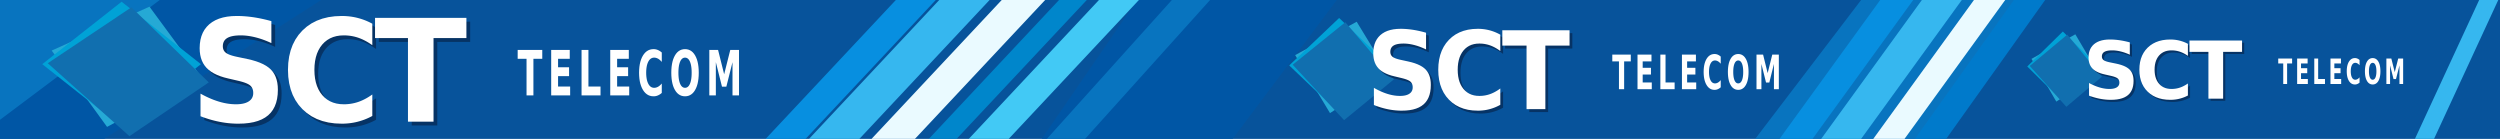
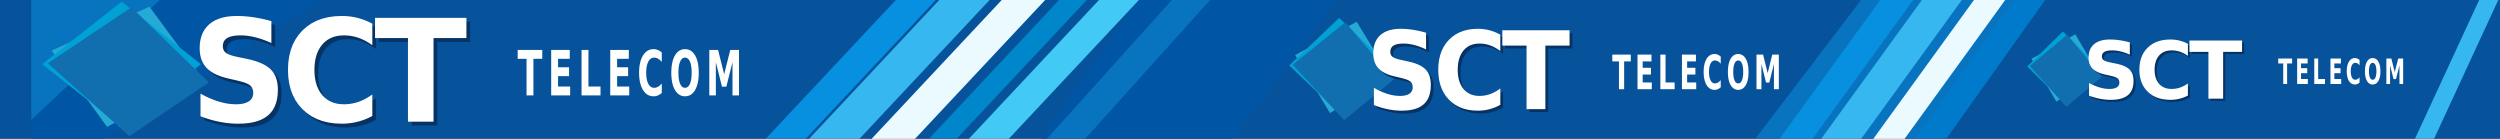
<svg xmlns="http://www.w3.org/2000/svg" viewBox="0 0 1440 80" width="1440" height="80" role="img" aria-label="Valla azul SCT Telecom continua de 24 metros con tres tamaños de marca">
  <path fill="#07539b" d="M0,0L1440,0L1440,80L0,80Z" data-design-part="continuous-background" />
-   <path fill="#0056a5" d="M0,0L185,0L60,80L0,80Z" data-design-part="left-sweep" />
-   <path fill="#0874bf" d="M0,0L92,0L0,69Z" data-design-part="left-edge-blue" />
+   <path fill="#0056a5" d="M18,0L185,0L60,80L18,80Z" data-design-part="left-sweep" />
+   <path fill="#0874bf" d="M18,0L92,0L18,69Z" data-design-part="left-edge-blue" />
  <path fill="#0056a5" d="M655,0L770,0L710,80L600,80Z" data-design-part="central-sweep" />
  <path fill="#0874bf" d="M1072,0L1170,0L1110,80L1011,80Z" data-design-part="second-sweep" />
  <path fill="#078fe0" d="M441,80L516,0L539,0L464,80Z" data-design-part="diagonal-0" />
  <path fill="#36b7ef" d="M466,80L541,0L570,0L495,80Z" data-design-part="diagonal-1" />
  <path fill="#eafaff" d="M502,80L577,0L602,0L527,80Z" data-design-part="diagonal-2" />
  <path fill="#0086cb" d="M535,80L610,0L626,0L551,80Z" data-design-part="diagonal-3" />
  <path fill="#42c9f5" d="M558,80L633,0L656,0L581,80Z" data-design-part="diagonal-4" />
  <path fill="#0874bf" d="M603,80L675,0L697,0L625,80Z" data-design-part="diagonal-5" />
  <path fill="#078fe0" d="M1025,80L1083,0L1102,0L1044,80Z" data-design-part="diagonal-6" />
  <path fill="#36b7ef" d="M1049,80L1107,0L1130,0L1072,80Z" data-design-part="diagonal-7" />
  <path fill="#eafaff" d="M1079,80L1137,0L1155,0L1097,80Z" data-design-part="diagonal-8" />
  <path fill="#007acb" d="M1103,80L1160,0L1178,0L1121,80Z" data-design-part="diagonal-9" />
  <path fill="#36b7ef" d="M1391,80L1428,0L1439,0L1402,80Z" data-design-part="diagonal-10" />
  <path data-design-part="large-icon" fill="#25a9d5" d="M29.773,29.124L86.097,3.848L115.729,44.076L61.668,73.09Z" />
  <path data-design-part="large-icon" fill="#00a2d6" d="M24.345,36.956L70.037,1L115.729,36.956L70.037,73.09Z" />
  <path data-design-part="large-icon" fill="#116faf" d="M27.511,36.422L75.692,4.204L120.253,47.458L74.561,78.43Z" />
  <path data-design-part="large-sct" fill="#063365" fill-rule="evenodd" d="M158.477,14.366L158.477,27.02L157.135,26.413L155.804,25.85L154.484,25.33L153.175,24.855L151.871,24.424L150.578,24.037L149.296,23.698L148.024,23.399L146.78,23.148L145.552,22.941L144.34,22.778L143.155,22.664L141.986,22.598L140.839,22.576L139.389,22.607L138.048,22.699L136.825,22.853L135.705,23.073L134.704,23.35L133.817,23.694L133.038,24.098L132.367,24.565L131.799,25.102L131.339,25.709L130.976,26.386L130.722,27.13L130.565,27.94L130.511,28.824L130.549,29.488L130.652,30.109L130.825,30.685L131.068,31.222L131.382,31.715L131.766,32.164L132.215,32.568L132.756,32.942L133.416,33.303L134.185,33.646L135.066,33.976L136.062,34.289L137.171,34.588L138.394,34.87L144.664,36.194L147.272,36.806L149.658,37.505L151.817,38.293L153.754,39.16L155.463,40.114L156.946,41.157L158.206,42.279L159.272,43.516L160.175,44.897L160.911,46.415L161.485,48.074L161.896,49.874L162.139,51.814L162.221,53.895L162.107,56.619L161.766,59.136L161.193,61.446L160.392,63.544L159.364,65.441L158.103,67.13L156.621,68.613L154.895,69.894L152.937,70.976L150.729,71.865L148.284,72.556L145.6,73.044L142.673,73.343L139.503,73.44L137.95,73.418L136.398,73.352L134.839,73.242L133.281,73.088L131.723,72.89L130.165,72.644L128.601,72.358L127.038,72.028L125.474,71.654L123.911,71.24L122.347,70.782L120.789,70.281L119.225,69.74L117.662,69.154L117.662,56.139L119.215,56.975L120.757,57.754L122.282,58.471L123.792,59.127L125.29,59.721L126.773,60.253L128.239,60.724L129.689,61.133L131.128,61.481L132.545,61.762L133.952,61.982L135.348,62.141L136.722,62.233L138.085,62.264L139.417,62.233L140.655,62.128L141.802,61.956L142.857,61.718L143.82,61.406L144.691,61.028L145.47,60.583L146.147,60.073L146.726,59.505L147.196,58.876L147.559,58.19L147.824,57.446L147.981,56.641L148.03,55.778L147.997,55.004L147.889,54.278L147.71,53.609L147.461,52.993L147.142,52.426L146.753,51.911L146.293,51.453L145.725,51.022L145.016,50.608L144.167,50.208L143.171,49.816L142.04,49.442L140.763,49.077L139.351,48.73L133.649,47.405L131.296,46.811L129.131,46.12L127.151,45.337L125.361,44.466L123.759,43.494L122.347,42.433L121.124,41.28L120.075,40.018L119.182,38.636L118.457,37.136L117.889,35.516L117.489,33.778L117.245,31.922L117.164,29.946L117.278,27.478L117.613,25.176L118.176,23.047L118.96,21.084L119.972,19.289L121.211,17.666L122.672,16.205L124.344,14.933L126.215,13.851L128.277,12.971L130.538,12.284L133,11.792L135.656,11.497L138.507,11.4L139.86,11.413L141.218,11.462L142.587,11.536L143.972,11.642L145.368,11.778L146.769,11.946L148.186,12.139L149.615,12.368L151.054,12.623L152.509,12.914L153.981,13.23L155.463,13.578L156.962,13.956L158.477,14.366ZM216.615,68.996L215.447,69.603L214.267,70.166L213.077,70.686L211.87,71.161L210.648,71.588L209.409,71.975L208.159,72.318L206.898,72.617L205.616,72.868L204.323,73.075L203.008,73.233L201.683,73.348L200.341,73.418L198.983,73.44L195.028,73.268L191.311,72.758L187.844,71.904L184.614,70.712L181.622,69.181L178.879,67.306L176.374,65.089L174.161,62.581L172.289,59.831L170.758,56.839L169.568,53.605L168.718,50.124L168.204,46.402L168.037,42.442L168.204,38.464L168.718,34.733L169.568,31.248L170.758,28.01L172.289,25.014L174.161,22.259L176.374,19.751L178.879,17.534L181.622,15.659L184.614,14.128L187.844,12.936L191.311,12.082L195.028,11.572L198.983,11.4L200.341,11.422L201.683,11.492L203.008,11.607L204.323,11.765L205.616,11.972L206.898,12.223L208.159,12.522L209.409,12.865L210.648,13.252L211.87,13.679L213.077,14.154L214.267,14.674L215.447,15.237L216.615,15.844L216.615,28.221L215.447,27.42L214.283,26.677L213.125,26.004L211.973,25.392L210.826,24.842L209.685,24.358L208.543,23.936L207.396,23.575L206.238,23.271L205.059,23.02L203.858,22.822L202.646,22.686L201.418,22.602L200.168,22.576L197.982,22.682L195.937,23.007L194.033,23.544L192.258,24.301L190.63,25.273L189.131,26.457L187.773,27.86L186.577,29.453L185.566,31.209L184.733,33.127L184.089,35.213L183.629,37.457L183.353,39.868L183.261,42.442L183.353,45.003L183.629,47.405L184.089,49.64L184.733,51.717L185.566,53.636L186.577,55.387L187.773,56.98L189.131,58.383L190.63,59.567L192.258,60.539L194.033,61.296L195.937,61.833L197.982,62.158L200.168,62.264L201.418,62.238L202.646,62.154L203.858,62.018L205.059,61.82L206.238,61.569L207.396,61.265L208.543,60.904L209.685,60.482L210.826,59.998L211.973,59.448L213.125,58.836L214.283,58.163L215.447,57.42L216.615,56.619ZM218.184,12.482L270.815,12.482L270.815,24.138L251.879,24.138L251.879,72.278L237.152,72.278L237.152,24.138L218.184,24.138Z" />
  <path data-design-part="large-sct" fill="#ffffff" fill-rule="evenodd" d="M156.312,12.166L156.312,24.82L154.971,24.213L153.64,23.65L152.32,23.13L151.011,22.655L149.707,22.224L148.414,21.837L147.131,21.498L145.86,21.199L144.616,20.948L143.387,20.741L142.176,20.578L140.991,20.464L139.822,20.398L138.675,20.376L137.225,20.407L135.883,20.499L134.661,20.653L133.541,20.873L132.54,21.15L131.653,21.494L130.874,21.898L130.203,22.365L129.635,22.902L129.175,23.509L128.812,24.186L128.558,24.93L128.401,25.74L128.347,26.624L128.385,27.288L128.488,27.909L128.661,28.485L128.904,29.022L129.218,29.515L129.602,29.964L130.051,30.368L130.592,30.742L131.252,31.103L132.021,31.446L132.902,31.776L133.898,32.089L135.007,32.388L136.23,32.67L142.5,33.994L145.108,34.606L147.494,35.305L149.653,36.093L151.589,36.96L153.299,37.914L154.781,38.957L156.042,40.079L157.108,41.316L158.011,42.697L158.747,44.215L159.321,45.874L159.732,47.674L159.975,49.614L160.056,51.695L159.943,54.419L159.602,56.936L159.029,59.246L158.228,61.344L157.2,63.241L155.939,64.93L154.457,66.413L152.731,67.694L150.773,68.776L148.565,69.665L146.12,70.356L143.436,70.844L140.509,71.143L137.339,71.24L135.786,71.218L134.233,71.152L132.675,71.042L131.117,70.888L129.559,70.69L128.001,70.444L126.437,70.158L124.874,69.828L123.31,69.454L121.747,69.04L120.183,68.582L118.625,68.081L117.061,67.54L115.498,66.954L115.498,53.939L117.05,54.775L118.592,55.554L120.118,56.271L121.627,56.927L123.126,57.521L124.609,58.053L126.075,58.524L127.525,58.933L128.964,59.281L130.381,59.562L131.788,59.782L133.184,59.941L134.558,60.033L135.921,60.064L137.252,60.033L138.491,59.928L139.638,59.756L140.693,59.518L141.656,59.206L142.527,58.828L143.306,58.383L143.983,57.873L144.562,57.305L145.032,56.676L145.395,55.99L145.66,55.246L145.817,54.441L145.865,53.578L145.833,52.804L145.725,52.078L145.546,51.409L145.297,50.793L144.978,50.226L144.589,49.711L144.129,49.253L143.561,48.822L142.852,48.408L142.002,48.008L141.007,47.616L139.876,47.242L138.599,46.877L137.187,46.53L131.485,45.205L129.131,44.611L126.967,43.92L124.987,43.137L123.197,42.266L121.595,41.294L120.183,40.233L118.96,39.08L117.911,37.818L117.018,36.436L116.293,34.936L115.725,33.316L115.325,31.578L115.081,29.722L115,27.746L115.114,25.278L115.449,22.976L116.012,20.847L116.796,18.884L117.808,17.089L119.047,15.466L120.508,14.005L122.179,12.733L124.051,11.651L126.113,10.771L128.374,10.084L130.836,9.592L133.492,9.297L136.343,9.2L137.696,9.213L139.054,9.262L140.423,9.336L141.808,9.442L143.204,9.578L144.605,9.746L146.022,9.939L147.451,10.168L148.89,10.423L150.345,10.714L151.817,11.03L153.299,11.378L154.798,11.756L156.312,12.166ZM214.451,66.796L213.282,67.403L212.103,67.966L210.913,68.486L209.706,68.961L208.483,69.388L207.245,69.775L205.995,70.118L204.734,70.417L203.452,70.668L202.159,70.875L200.844,71.033L199.519,71.148L198.177,71.218L196.819,71.24L192.864,71.068L189.147,70.558L185.679,69.704L182.45,68.512L179.458,66.981L176.715,65.106L174.21,62.889L171.997,60.381L170.125,57.631L168.594,54.639L167.404,51.405L166.554,47.924L166.04,44.202L165.873,40.242L166.04,36.264L166.554,32.533L167.404,29.048L168.594,25.81L170.125,22.814L171.997,20.059L174.21,17.551L176.715,15.334L179.458,13.459L182.45,11.928L185.679,10.736L189.147,9.882L192.864,9.372L196.819,9.2L198.177,9.222L199.519,9.292L200.844,9.407L202.159,9.565L203.452,9.772L204.734,10.023L205.995,10.322L207.245,10.665L208.483,11.052L209.706,11.479L210.913,11.954L212.103,12.474L213.282,13.037L214.451,13.644L214.451,26.021L213.282,25.22L212.119,24.477L210.961,23.804L209.809,23.192L208.662,22.642L207.52,22.158L206.379,21.736L205.232,21.375L204.074,21.071L202.895,20.82L201.694,20.622L200.482,20.486L199.254,20.402L198.004,20.376L195.818,20.482L193.773,20.807L191.869,21.344L190.094,22.101L188.466,23.073L186.967,24.257L185.609,25.66L184.413,27.253L183.402,29.009L182.569,30.927L181.925,33.013L181.465,35.257L181.189,37.668L181.097,40.242L181.189,42.803L181.465,45.205L181.925,47.44L182.569,49.517L183.402,51.436L184.413,53.187L185.609,54.78L186.967,56.183L188.466,57.367L190.094,58.339L191.869,59.096L193.773,59.633L195.818,59.958L198.004,60.064L199.254,60.038L200.482,59.954L201.694,59.818L202.895,59.62L204.074,59.369L205.232,59.065L206.379,58.704L207.52,58.282L208.662,57.798L209.809,57.248L210.961,56.636L212.119,55.963L213.282,55.22L214.451,54.419ZM216.02,10.282L268.651,10.282L268.651,21.938L249.715,21.938L249.715,70.078L234.988,70.078L234.988,21.938L216.02,21.938Z" />
  <path data-design-part="large-telecom" fill="#ffffff" d="M298.18,28.769L312.347,28.769L312.347,33.882L307.247,33.882L307.247,54.964L303.286,54.964L303.286,33.882L298.18,33.882ZM317.485,28.769L328.178,28.769L328.178,33.882L321.446,33.882L321.446,38.748L327.781,38.748L327.781,43.861L321.446,43.861L321.446,49.863L328.406,49.863L328.406,54.964L317.485,54.964ZM334.975,28.769L338.937,28.769L338.937,49.863L345.896,49.863L345.896,54.964L334.975,54.964ZM351.497,28.769L362.196,28.769L362.196,33.882L355.464,33.882L355.464,38.748L361.793,38.748L361.793,43.861L355.464,43.861L355.464,49.863L362.424,49.863L362.424,54.964L351.497,54.964ZM381.183,53.519L380.864,53.79L380.552,54.037L380.226,54.26L379.901,54.47L379.576,54.655L379.244,54.828L378.906,54.976L378.568,55.112L378.223,55.223L377.872,55.309L377.521,55.383L377.163,55.433L376.799,55.458L376.434,55.47L375.368,55.396L374.373,55.174L373.436,54.803L372.564,54.272L371.764,53.605L371.023,52.778L370.353,51.814L369.755,50.715L369.254,49.505L368.837,48.196L368.519,46.788L368.291,45.257L368.154,43.626L368.102,41.897L368.154,40.156L368.291,38.513L368.519,36.994L368.837,35.574L369.254,34.265L369.755,33.055L370.353,31.956L371.023,30.992L371.764,30.165L372.564,29.498L373.436,28.967L374.373,28.596L375.368,28.374L376.434,28.3L376.799,28.312L377.163,28.337L377.521,28.387L377.872,28.46L378.223,28.547L378.568,28.658L378.906,28.794L379.244,28.942L379.576,29.115L379.901,29.3L380.226,29.51L380.552,29.733L380.864,29.98L381.183,30.251L381.183,35.673L380.864,35.315L380.552,34.994L380.24,34.697L379.934,34.426L379.622,34.191L379.316,33.969L379.01,33.796L378.698,33.635L378.386,33.499L378.067,33.388L377.748,33.302L377.423,33.24L377.091,33.203L376.753,33.191L376.168,33.24L375.615,33.388L375.101,33.623L374.626,33.944L374.184,34.376L373.781,34.895L373.416,35.512L373.098,36.204L372.825,36.97L372.597,37.822L372.428,38.723L372.304,39.711L372.226,40.761L372.2,41.897L372.226,43.021L372.304,44.071L372.428,45.047L372.597,45.961L372.825,46.8L373.098,47.566L373.416,48.258L373.781,48.875L374.184,49.394L374.626,49.826L375.101,50.147L375.615,50.382L376.168,50.53L376.753,50.579L377.091,50.567L377.423,50.53L377.748,50.468L378.067,50.382L378.386,50.271L378.698,50.135L379.01,49.974L379.316,49.801L379.622,49.579L379.934,49.344L380.24,49.073L380.552,48.776L380.864,48.455L381.183,48.097ZM394.575,33.191L394.074,33.24L393.606,33.376L393.17,33.611L392.767,33.944L392.403,34.352L392.065,34.87L391.765,35.475L391.499,36.167L391.277,36.933L391.089,37.772L390.946,38.686L390.848,39.674L390.783,40.749L390.764,41.897L390.783,43.033L390.848,44.096L390.946,45.084L391.089,45.998L391.277,46.837L391.499,47.603L391.765,48.295L392.065,48.9L392.403,49.419L392.767,49.826L393.17,50.16L393.606,50.394L394.074,50.53L394.575,50.579L395.076,50.53L395.551,50.394L395.987,50.16L396.39,49.826L396.761,49.419L397.092,48.9L397.398,48.295L397.658,47.603L397.886,46.837L398.068,45.998L398.211,45.084L398.315,44.096L398.374,43.033L398.393,41.897L398.374,40.749L398.315,39.674L398.211,38.686L398.068,37.772L397.886,36.933L397.658,36.167L397.398,35.475L397.092,34.87L396.761,34.352L396.39,33.944L395.987,33.611L395.551,33.376L395.076,33.24L394.575,33.191ZM394.575,28.3L395.603,28.374L396.559,28.596L397.457,28.967L398.283,29.486L399.05,30.14L399.746,30.955L400.384,31.919L400.937,33.005L401.411,34.203L401.795,35.512L402.094,36.945L402.309,38.476L402.439,40.131L402.485,41.897L402.439,43.651L402.309,45.294L402.094,46.837L401.795,48.258L401.411,49.567L400.937,50.765L400.384,51.851L399.746,52.815L399.05,53.63L398.283,54.284L397.457,54.803L396.559,55.174L395.603,55.396L394.575,55.47L393.554,55.396L392.591,55.174L391.7,54.803L390.868,54.284L390.107,53.63L389.404,52.815L388.773,51.851L388.214,50.765L387.739,49.567L387.355,48.258L387.056,46.837L386.841,45.294L386.711,43.651L386.666,41.897L386.711,40.131L386.841,38.476L387.056,36.945L387.355,35.512L387.739,34.203L388.214,33.005L388.773,31.919L389.404,30.955L390.107,30.14L390.868,29.486L391.7,28.967L392.591,28.596L393.554,28.374L394.575,28.3ZM408.566,28.769L413.614,28.769L417.113,42.787L420.632,28.769L425.666,28.769L425.666,54.964L421.92,54.964L421.92,35.809L418.375,49.925L415.864,49.925L412.326,35.809L412.326,54.964L408.566,54.964Z" />
  <path data-design-part="medium-icon" fill="#25a9d5" d="M746.004,31.734L781.449,12.524L800.097,43.098L766.075,65.148Z" />
  <path data-design-part="medium-icon" fill="#00a2d6" d="M742.587,37.687L771.342,10.36L800.097,37.687L771.342,65.148Z" />
  <path data-design-part="medium-icon" fill="#116faf" d="M744.581,37.281L774.901,12.795L802.944,45.668L774.189,69.207Z" />
  <path data-design-part="medium-sct" fill="#063365" fill-rule="evenodd" d="M822.992,20.518L822.992,30.135L822.005,29.674L821.026,29.246L820.054,28.851L819.091,28.49L818.131,28.162L817.18,27.868L816.236,27.61L815.301,27.383L814.385,27.192L813.481,27.035L812.59,26.912L811.718,26.825L810.858,26.774L810.014,26.758L808.947,26.781L807.96,26.851L807.06,26.968L806.236,27.136L805.499,27.346L804.846,27.607L804.273,27.915L803.779,28.269L803.361,28.677L803.023,29.139L802.756,29.654L802.569,30.219L802.454,30.834L802.414,31.506L802.442,32.011L802.517,32.483L802.645,32.921L802.824,33.329L803.055,33.703L803.337,34.044L803.668,34.352L804.066,34.636L804.552,34.91L805.117,35.171L805.766,35.422L806.499,35.66L807.315,35.887L808.214,36.101L812.828,37.107L814.747,37.572L816.503,38.104L818.091,38.703L819.517,39.361L820.775,40.087L821.866,40.88L822.793,41.732L823.577,42.672L824.242,43.722L824.784,44.876L825.206,46.136L825.508,47.504L825.688,48.979L825.747,50.56L825.664,52.63L825.413,54.543L824.991,56.299L824.402,57.894L823.645,59.335L822.718,60.619L821.627,61.746L820.357,62.719L818.916,63.542L817.291,64.217L815.492,64.742L813.517,65.113L811.364,65.341L809.03,65.414L807.888,65.398L806.745,65.347L805.599,65.264L804.452,65.147L803.306,64.996L802.159,64.809L801.009,64.592L799.858,64.341L798.707,64.057L797.557,63.742L796.406,63.395L795.26,63.013L794.109,62.602L792.959,62.157L792.959,52.266L794.101,52.901L795.236,53.493L796.359,54.038L797.469,54.536L798.572,54.988L799.663,55.392L800.742,55.75L801.809,56.061L802.868,56.325L803.911,56.539L804.946,56.707L805.973,56.827L806.984,56.897L807.987,56.921L808.967,56.897L809.879,56.817L810.722,56.687L811.499,56.506L812.207,56.269L812.848,55.981L813.422,55.643L813.919,55.255L814.345,54.824L814.692,54.346L814.958,53.824L815.154,53.259L815.269,52.647L815.305,51.992L815.281,51.403L815.201,50.851L815.07,50.343L814.887,49.875L814.652,49.444L814.365,49.052L814.027,48.704L813.609,48.377L813.087,48.062L812.462,47.758L811.73,47.461L810.898,47.176L809.958,46.899L808.919,46.635L804.723,45.628L802.991,45.176L801.399,44.651L799.942,44.056L798.624,43.394L797.446,42.655L796.406,41.849L795.507,40.973L794.734,40.013L794.077,38.963L793.544,37.823L793.126,36.593L792.831,35.272L792.652,33.86L792.592,32.359L792.676,30.483L792.923,28.734L793.337,27.116L793.914,25.624L794.659,24.26L795.57,23.026L796.645,21.916L797.875,20.949L799.253,20.127L800.77,19.458L802.434,18.936L804.245,18.562L806.2,18.338L808.298,18.264L809.293,18.274L810.293,18.311L811.3,18.368L812.319,18.448L813.346,18.552L814.377,18.679L815.42,18.826L816.471,19L817.53,19.194L818.601,19.414L819.684,19.655L820.775,19.919L821.878,20.207L822.992,20.518ZM865.773,62.037L864.913,62.498L864.046,62.926L863.17,63.321L862.282,63.682L861.382,64.007L860.471,64.301L859.551,64.562L858.623,64.789L857.68,64.98L856.728,65.137L855.761,65.257L854.785,65.344L853.798,65.398L852.799,65.414L849.889,65.284L847.154,64.896L844.602,64.247L842.225,63.341L840.024,62.177L838.005,60.753L836.162,59.068L834.534,57.161L833.156,55.071L832.029,52.797L831.154,50.34L830.529,47.694L830.15,44.865L830.027,41.856L830.15,38.833L830.529,35.997L831.154,33.349L832.029,30.888L833.156,28.61L834.534,26.517L836.162,24.611L838.005,22.925L840.024,21.501L842.225,20.337L844.602,19.431L847.154,18.782L849.889,18.394L852.799,18.264L853.798,18.281L854.785,18.334L855.761,18.421L856.728,18.542L857.68,18.699L858.623,18.889L859.551,19.117L860.471,19.378L861.382,19.672L862.282,19.996L863.17,20.357L864.046,20.752L864.913,21.18L865.773,21.641L865.773,31.048L864.913,30.439L864.058,29.874L863.206,29.363L862.358,28.898L861.514,28.48L860.674,28.112L859.834,27.791L858.99,27.517L858.138,27.286L857.27,27.096L856.386,26.945L855.494,26.841L854.59,26.778L853.671,26.758L852.062,26.838L850.558,27.085L849.156,27.493L847.85,28.069L846.652,28.808L845.549,29.707L844.55,30.774L843.67,31.984L842.926,33.319L842.313,34.777L841.839,36.362L841.5,38.067L841.297,39.9L841.23,41.856L841.297,43.802L841.5,45.628L841.839,47.327L842.313,48.905L842.926,50.363L843.67,51.694L844.55,52.904L845.549,53.971L846.652,54.871L847.85,55.61L849.156,56.185L850.558,56.593L852.062,56.84L853.671,56.921L854.59,56.901L855.494,56.837L856.386,56.733L857.27,56.583L858.138,56.392L858.99,56.162L859.834,55.887L860.674,55.566L861.514,55.199L862.358,54.781L863.206,54.316L864.058,53.804L864.913,53.239L865.773,52.63ZM866.928,19.087L905.656,19.087L905.656,27.945L891.722,27.945L891.722,64.532L880.886,64.532L880.886,27.945L866.928,27.945Z" />
  <path data-design-part="medium-sct" fill="#ffffff" fill-rule="evenodd" d="M821.4,18.846L821.4,28.463L820.413,28.002L819.433,27.574L818.462,27.179L817.498,26.818L816.539,26.49L815.587,26.196L814.644,25.939L813.708,25.711L812.793,25.52L811.889,25.363L810.997,25.24L810.125,25.153L809.265,25.102L808.421,25.086L807.354,25.109L806.367,25.179L805.467,25.296L804.643,25.464L803.907,25.674L803.254,25.935L802.681,26.243L802.187,26.597L801.769,27.005L801.431,27.467L801.164,27.982L800.977,28.547L800.861,29.162L800.821,29.834L800.849,30.339L800.925,30.811L801.052,31.249L801.231,31.657L801.462,32.031L801.745,32.372L802.076,32.68L802.474,32.964L802.959,33.238L803.525,33.499L804.173,33.75L804.906,33.987L805.722,34.215L806.622,34.429L811.236,35.435L813.155,35.9L814.911,36.432L816.499,37.031L817.924,37.689L819.182,38.415L820.273,39.208L821.201,40.06L821.985,41L822.65,42.05L823.191,43.204L823.613,44.464L823.916,45.832L824.095,47.307L824.155,48.888L824.071,50.958L823.82,52.871L823.398,54.627L822.809,56.222L822.053,57.663L821.125,58.947L820.034,60.074L818.764,61.047L817.323,61.87L815.699,62.545L813.899,63.07L811.925,63.441L809.771,63.669L807.438,63.742L806.295,63.726L805.153,63.675L804.006,63.592L802.86,63.475L801.713,63.324L800.567,63.137L799.416,62.92L798.265,62.669L797.115,62.385L795.965,62.07L794.814,61.723L793.667,61.341L792.517,60.93L791.366,60.485L791.366,50.594L792.509,51.229L793.644,51.821L794.766,52.366L795.877,52.864L796.98,53.316L798.071,53.72L799.149,54.078L800.216,54.389L801.275,54.653L802.318,54.867L803.353,55.035L804.38,55.155L805.392,55.225L806.395,55.249L807.374,55.225L808.286,55.145L809.13,55.015L809.906,54.834L810.615,54.597L811.256,54.309L811.829,53.971L812.327,53.583L812.753,53.152L813.099,52.674L813.366,52.152L813.561,51.587L813.677,50.975L813.712,50.32L813.688,49.731L813.609,49.179L813.477,48.671L813.294,48.203L813.059,47.772L812.773,47.38L812.434,47.032L812.016,46.705L811.495,46.39L810.87,46.086L810.137,45.788L809.305,45.504L808.366,45.227L807.327,44.962L803.13,43.956L801.399,43.505L799.806,42.98L798.349,42.384L797.031,41.722L795.853,40.983L794.814,40.177L793.914,39.301L793.142,38.341L792.485,37.291L791.952,36.151L791.533,34.92L791.239,33.6L791.06,32.188L791,30.687L791.084,28.811L791.33,27.062L791.744,25.444L792.322,23.952L793.066,22.588L793.978,21.354L795.053,20.244L796.283,19.277L797.66,18.455L799.177,17.786L800.841,17.264L802.653,16.89L804.607,16.666L806.706,16.592L807.701,16.602L808.7,16.639L809.707,16.696L810.726,16.776L811.754,16.88L812.785,17.007L813.828,17.154L814.879,17.328L815.938,17.522L817.009,17.742L818.091,17.983L819.182,18.247L820.285,18.535L821.4,18.846ZM864.181,60.365L863.321,60.826L862.453,61.255L861.577,61.649L860.689,62.01L859.79,62.335L858.878,62.629L857.958,62.89L857.031,63.117L856.087,63.308L855.136,63.465L854.168,63.585L853.193,63.672L852.206,63.726L851.207,63.742L848.296,63.612L845.561,63.224L843.009,62.575L840.633,61.669L838.431,60.505L836.413,59.081L834.569,57.395L832.941,55.489L831.564,53.399L830.437,51.126L829.561,48.668L828.936,46.023L828.558,43.194L828.434,40.184L828.558,37.161L828.936,34.325L829.561,31.677L830.437,29.216L831.564,26.938L832.941,24.845L834.569,22.939L836.413,21.253L838.431,19.829L840.633,18.665L843.009,17.759L845.561,17.11L848.296,16.722L851.207,16.592L852.206,16.609L853.193,16.662L854.168,16.749L855.136,16.87L856.087,17.027L857.031,17.217L857.958,17.445L858.878,17.706L859.79,18L860.689,18.324L861.577,18.685L862.453,19.08L863.321,19.508L864.181,19.969L864.181,29.376L863.321,28.767L862.465,28.202L861.613,27.691L860.765,27.226L859.921,26.808L859.081,26.44L858.241,26.119L857.397,25.845L856.545,25.614L855.677,25.424L854.793,25.273L853.902,25.169L852.998,25.106L852.078,25.086L850.47,25.166L848.965,25.413L847.564,25.821L846.258,26.397L845.06,27.136L843.957,28.035L842.958,29.102L842.078,30.312L841.333,31.647L840.72,33.105L840.246,34.69L839.908,36.395L839.705,38.228L839.637,40.184L839.705,42.13L839.908,43.956L840.246,45.655L840.72,47.233L841.333,48.691L842.078,50.022L842.958,51.233L843.957,52.299L845.06,53.199L846.258,53.938L847.564,54.513L848.965,54.921L850.47,55.168L852.078,55.249L852.998,55.229L853.902,55.165L854.793,55.061L855.677,54.911L856.545,54.72L857.397,54.49L858.241,54.215L859.081,53.894L859.921,53.526L860.765,53.108L861.613,52.644L862.465,52.132L863.321,51.567L864.181,50.958ZM865.336,17.415L904.064,17.415L904.064,26.273L890.13,26.273L890.13,62.86L879.293,62.86L879.293,26.273L865.336,26.273Z" />
  <path data-design-part="medium-telecom" fill="#ffffff" d="M928.68,31.465L939.34,31.465L939.34,35.35L935.503,35.35L935.503,51.372L932.522,51.372L932.522,35.35L928.68,35.35ZM943.207,31.465L951.253,31.465L951.253,35.35L946.187,35.35L946.187,39.049L950.954,39.049L950.954,42.934L946.187,42.934L946.187,47.496L951.424,47.496L951.424,51.372L943.207,51.372ZM956.368,31.465L959.348,31.465L959.348,47.496L964.585,47.496L964.585,51.372L956.368,51.372ZM968.799,31.465L976.851,31.465L976.851,35.35L971.785,35.35L971.785,39.049L976.547,39.049L976.547,42.934L971.785,42.934L971.785,47.496L977.022,47.496L977.022,51.372L968.799,51.372ZM991.137,50.274L990.898,50.481L990.663,50.668L990.418,50.837L990.173,50.997L989.929,51.138L989.679,51.269L989.424,51.382L989.17,51.485L988.91,51.569L988.646,51.635L988.382,51.691L988.113,51.729L987.839,51.748L987.564,51.757L986.762,51.701L986.013,51.532L985.308,51.25L984.652,50.847L984.05,50.34L983.492,49.711L982.988,48.979L982.538,48.144L982.161,47.224L981.848,46.229L981.608,45.159L981.437,43.995L981.334,42.756L981.295,41.442L981.334,40.119L981.437,38.87L981.608,37.716L981.848,36.636L982.161,35.642L982.538,34.722L982.988,33.886L983.492,33.154L984.05,32.525L984.652,32.019L985.308,31.615L986.013,31.333L986.762,31.164L987.564,31.108L987.839,31.117L988.113,31.136L988.382,31.174L988.646,31.23L988.91,31.296L989.17,31.38L989.424,31.483L989.679,31.596L989.929,31.727L990.173,31.868L990.418,32.028L990.663,32.197L990.898,32.385L991.137,32.591L991.137,36.712L990.898,36.439L990.663,36.195L990.428,35.97L990.198,35.764L989.963,35.585L989.733,35.416L989.503,35.285L989.268,35.163L989.033,35.059L988.793,34.975L988.553,34.909L988.308,34.862L988.059,34.834L987.804,34.825L987.364,34.862L986.948,34.975L986.561,35.153L986.204,35.397L985.871,35.726L985.568,36.12L985.293,36.589L985.054,37.115L984.848,37.697L984.677,38.345L984.55,39.03L984.457,39.781L984.398,40.578L984.378,41.442L984.398,42.296L984.457,43.094L984.55,43.835L984.677,44.53L984.848,45.168L985.054,45.75L985.293,46.276L985.568,46.745L985.871,47.139L986.204,47.468L986.561,47.712L986.948,47.89L987.364,48.003L987.804,48.04L988.059,48.031L988.308,48.003L988.553,47.956L988.793,47.89L989.033,47.806L989.268,47.702L989.503,47.58L989.733,47.449L989.963,47.28L990.198,47.102L990.428,46.895L990.663,46.67L990.898,46.426L991.137,46.154ZM1001.215,34.825L1000.838,34.862L1000.486,34.966L1000.158,35.144L999.854,35.397L999.58,35.707L999.326,36.101L999.101,36.561L998.9,37.087L998.734,37.669L998.592,38.307L998.484,39.002L998.41,39.752L998.362,40.569L998.347,41.442L998.362,42.306L998.41,43.113L998.484,43.864L998.592,44.558L998.734,45.196L998.9,45.778L999.101,46.304L999.326,46.764L999.58,47.158L999.854,47.468L1000.158,47.721L1000.486,47.9L1000.838,48.003L1001.215,48.04L1001.592,48.003L1001.949,47.9L1002.277,47.721L1002.581,47.468L1002.86,47.158L1003.109,46.764L1003.339,46.304L1003.535,45.778L1003.706,45.196L1003.843,44.558L1003.951,43.864L1004.029,43.113L1004.073,42.306L1004.088,41.442L1004.073,40.569L1004.029,39.752L1003.951,39.002L1003.843,38.307L1003.706,37.669L1003.535,37.087L1003.339,36.561L1003.109,36.101L1002.86,35.707L1002.581,35.397L1002.277,35.144L1001.949,34.966L1001.592,34.862L1001.215,34.825ZM1001.215,31.108L1001.988,31.164L1002.708,31.333L1003.383,31.615L1004.005,32.009L1004.582,32.507L1005.106,33.126L1005.586,33.858L1006.002,34.684L1006.359,35.594L1006.648,36.589L1006.873,37.678L1007.034,38.842L1007.132,40.1L1007.167,41.442L1007.132,42.775L1007.034,44.023L1006.873,45.196L1006.648,46.276L1006.359,47.271L1006.002,48.181L1005.586,49.007L1005.106,49.739L1004.582,50.359L1004.005,50.856L1003.383,51.25L1002.708,51.532L1001.988,51.701L1001.215,51.757L1000.447,51.701L999.722,51.532L999.052,51.25L998.425,50.856L997.852,50.359L997.324,49.739L996.849,49.007L996.428,48.181L996.071,47.271L995.782,46.276L995.557,45.196L995.395,44.023L995.298,42.775L995.263,41.442L995.298,40.1L995.395,38.842L995.557,37.678L995.782,36.589L996.071,35.594L996.428,34.684L996.849,33.858L997.324,33.126L997.852,32.507L998.425,32.009L999.052,31.615L999.722,31.333L1000.447,31.164L1001.215,31.108ZM1011.743,31.465L1015.541,31.465L1018.174,42.118L1020.822,31.465L1024.61,31.465L1024.61,51.372L1021.791,51.372L1021.791,36.815L1019.124,47.543L1017.234,47.543L1014.572,36.815L1014.572,51.372L1011.743,51.372Z" />
  <path data-design-part="small-icon" fill="#25a9d5" d="M1170.14,33.909L1195.388,19.755L1208.672,42.283L1184.437,58.53Z" />
  <path data-design-part="small-icon" fill="#00a2d6" d="M1167.706,38.295L1188.189,18.16L1208.672,38.295L1188.189,58.53Z" />
  <path data-design-part="small-icon" fill="#116faf" d="M1169.126,37.996L1190.724,19.954L1210.7,44.176L1190.217,61.521Z" />
  <path data-design-part="small-sct" fill="#063365" fill-rule="evenodd" d="M1228.02,25.645L1228.02,32.731L1227.247,32.391L1226.482,32.076L1225.722,31.785L1224.968,31.519L1224.218,31.277L1223.474,31.061L1222.736,30.871L1222.004,30.703L1221.288,30.563L1220.582,30.447L1219.884,30.356L1219.202,30.292L1218.53,30.255L1217.87,30.243L1217.035,30.26L1216.263,30.312L1215.56,30.398L1214.915,30.521L1214.339,30.676L1213.829,30.868L1213.38,31.095L1212.994,31.356L1212.667,31.657L1212.403,31.997L1212.194,32.376L1212.048,32.793L1211.957,33.246L1211.926,33.741L1211.948,34.114L1212.007,34.461L1212.107,34.784L1212.247,35.084L1212.428,35.36L1212.649,35.612L1212.907,35.838L1213.218,36.048L1213.598,36.25L1214.04,36.442L1214.548,36.627L1215.121,36.802L1215.759,36.969L1216.463,37.127L1220.071,37.869L1221.572,38.211L1222.945,38.603L1224.187,39.044L1225.302,39.529L1226.285,40.064L1227.139,40.648L1227.864,41.276L1228.477,41.969L1228.997,42.742L1229.421,43.593L1229.751,44.521L1229.987,45.529L1230.127,46.616L1230.174,47.781L1230.109,49.306L1229.913,50.716L1229.583,52.01L1229.122,53.185L1228.53,54.247L1227.805,55.193L1226.952,56.023L1225.958,56.74L1224.831,57.347L1223.561,57.844L1222.154,58.231L1220.61,58.505L1218.925,58.672L1217.101,58.726L1216.207,58.714L1215.314,58.677L1214.417,58.615L1213.52,58.529L1212.624,58.418L1211.727,58.28L1210.827,58.12L1209.927,57.935L1209.028,57.726L1208.128,57.494L1207.228,57.238L1206.331,56.957L1205.432,56.654L1204.532,56.327L1204.532,49.038L1205.425,49.506L1206.313,49.942L1207.191,50.344L1208.059,50.711L1208.922,51.044L1209.775,51.342L1210.619,51.605L1211.453,51.835L1212.281,52.029L1213.097,52.187L1213.906,52.31L1214.71,52.399L1215.501,52.451L1216.285,52.468L1217.051,52.451L1217.764,52.392L1218.424,52.295L1219.031,52.162L1219.585,51.987L1220.087,51.776L1220.535,51.527L1220.924,51.241L1221.257,50.923L1221.528,50.571L1221.737,50.186L1221.889,49.77L1221.979,49.319L1222.007,48.836L1221.989,48.402L1221.927,47.996L1221.824,47.621L1221.681,47.276L1221.497,46.958L1221.273,46.67L1221.008,46.414L1220.681,46.172L1220.273,45.941L1219.785,45.717L1219.212,45.497L1218.561,45.288L1217.826,45.083L1217.014,44.889L1213.732,44.147L1212.378,43.814L1211.132,43.427L1209.993,42.989L1208.962,42.501L1208.041,41.956L1207.228,41.363L1206.524,40.717L1205.92,40.01L1205.407,39.236L1204.989,38.396L1204.663,37.489L1204.432,36.516L1204.292,35.476L1204.245,34.37L1204.311,32.987L1204.504,31.699L1204.828,30.506L1205.279,29.407L1205.861,28.402L1206.574,27.493L1207.415,26.675L1208.377,25.963L1209.454,25.356L1210.64,24.864L1211.942,24.479L1213.358,24.203L1214.887,24.038L1216.528,23.984L1217.306,23.991L1218.088,24.018L1218.875,24.06L1219.672,24.119L1220.476,24.196L1221.282,24.29L1222.098,24.398L1222.92,24.526L1223.748,24.669L1224.585,24.832L1225.432,25.009L1226.285,25.204L1227.148,25.416L1228.02,25.645ZM1261.477,56.238L1260.804,56.578L1260.125,56.893L1259.44,57.184L1258.746,57.45L1258.043,57.689L1257.33,57.906L1256.61,58.098L1255.885,58.266L1255.147,58.406L1254.403,58.522L1253.646,58.611L1252.883,58.675L1252.111,58.714L1251.33,58.726L1249.054,58.63L1246.915,58.344L1244.919,57.867L1243.061,57.199L1241.339,56.341L1239.76,55.292L1238.319,54.05L1237.045,52.645L1235.968,51.105L1235.087,49.43L1234.402,47.619L1233.913,45.67L1233.618,43.585L1233.521,41.367L1233.618,39.14L1233.913,37.051L1234.402,35.099L1235.087,33.286L1235.968,31.608L1237.045,30.065L1238.319,28.661L1239.76,27.419L1241.339,26.369L1243.061,25.512L1244.919,24.844L1246.915,24.366L1249.054,24.08L1251.33,23.984L1252.111,23.996L1252.883,24.036L1253.646,24.1L1254.403,24.189L1255.147,24.304L1255.885,24.445L1256.61,24.612L1257.33,24.805L1258.043,25.021L1258.746,25.26L1259.44,25.526L1260.125,25.817L1260.804,26.133L1261.477,26.473L1261.477,33.404L1260.804,32.955L1260.135,32.539L1259.468,32.162L1258.805,31.82L1258.145,31.512L1257.488,31.241L1256.831,31.004L1256.171,30.802L1255.505,30.632L1254.826,30.491L1254.135,30.381L1253.438,30.304L1252.731,30.257L1252.012,30.243L1250.754,30.302L1249.577,30.484L1248.481,30.785L1247.46,31.208L1246.523,31.753L1245.66,32.416L1244.879,33.202L1244.191,34.094L1243.609,35.077L1243.129,36.151L1242.759,37.319L1242.494,38.576L1242.335,39.926L1242.282,41.367L1242.335,42.802L1242.494,44.147L1242.759,45.399L1243.129,46.562L1243.609,47.636L1244.191,48.617L1244.879,49.509L1245.66,50.295L1246.523,50.957L1247.46,51.502L1248.481,51.926L1249.577,52.226L1250.754,52.409L1252.012,52.468L1252.731,52.453L1253.438,52.406L1254.135,52.33L1254.826,52.219L1255.505,52.078L1256.171,51.908L1256.831,51.706L1257.488,51.47L1258.145,51.199L1258.805,50.891L1259.468,50.548L1260.135,50.171L1260.804,49.755L1261.477,49.306ZM1262.38,24.59L1292.667,24.59L1292.667,31.117L1281.77,31.117L1281.77,58.076L1273.295,58.076L1273.295,31.117L1262.38,31.117Z" />
  <path data-design-part="small-sct" fill="#ffffff" fill-rule="evenodd" d="M1226.774,24.413L1226.774,31.499L1226.002,31.159L1225.236,30.844L1224.476,30.553L1223.723,30.287L1222.973,30.045L1222.229,29.829L1221.491,29.639L1220.759,29.471L1220.043,29.331L1219.336,29.215L1218.639,29.124L1217.957,29.06L1217.284,29.023L1216.624,29.011L1215.79,29.028L1215.018,29.08L1214.314,29.166L1213.67,29.289L1213.094,29.444L1212.583,29.636L1212.135,29.863L1211.749,30.124L1211.422,30.425L1211.157,30.765L1210.949,31.144L1210.802,31.561L1210.712,32.014L1210.681,32.509L1210.703,32.882L1210.762,33.229L1210.861,33.552L1211.002,33.852L1211.182,34.128L1211.403,34.38L1211.662,34.606L1211.973,34.816L1212.353,35.018L1212.795,35.21L1213.302,35.395L1213.875,35.57L1214.514,35.737L1215.217,35.895L1218.826,36.637L1220.326,36.979L1221.699,37.371L1222.942,37.812L1224.056,38.297L1225.04,38.832L1225.893,39.416L1226.619,40.044L1227.232,40.737L1227.752,41.51L1228.175,42.361L1228.505,43.289L1228.742,44.297L1228.882,45.384L1228.929,46.549L1228.863,48.075L1228.667,49.484L1228.337,50.778L1227.876,51.953L1227.285,53.015L1226.559,53.961L1225.706,54.791L1224.713,55.508L1223.586,56.115L1222.316,56.612L1220.909,56.999L1219.364,57.273L1217.68,57.44L1215.855,57.494L1214.962,57.482L1214.068,57.445L1213.172,57.383L1212.275,57.297L1211.378,57.186L1210.482,57.048L1209.582,56.888L1208.682,56.703L1207.782,56.494L1206.882,56.262L1205.983,56.006L1205.086,55.725L1204.186,55.422L1203.286,55.094L1203.286,47.806L1204.18,48.274L1205.067,48.71L1205.945,49.112L1206.814,49.479L1207.676,49.812L1208.53,50.11L1209.373,50.373L1210.208,50.603L1211.036,50.797L1211.851,50.955L1212.661,51.078L1213.464,51.167L1214.255,51.219L1215.04,51.236L1215.806,51.219L1216.519,51.16L1217.179,51.063L1217.786,50.93L1218.34,50.755L1218.841,50.544L1219.29,50.295L1219.679,50.009L1220.012,49.691L1220.283,49.339L1220.491,48.954L1220.644,48.538L1220.734,48.087L1220.762,47.604L1220.744,47.17L1220.681,46.764L1220.579,46.389L1220.435,46.044L1220.252,45.726L1220.027,45.438L1219.763,45.182L1219.436,44.94L1219.028,44.709L1218.539,44.484L1217.966,44.265L1217.316,44.056L1216.581,43.851L1215.768,43.657L1212.487,42.915L1211.132,42.582L1209.887,42.195L1208.747,41.757L1207.717,41.269L1206.795,40.724L1205.983,40.131L1205.279,39.485L1204.675,38.778L1204.161,38.004L1203.744,37.164L1203.417,36.257L1203.187,35.284L1203.047,34.244L1203,33.138L1203.065,31.756L1203.258,30.467L1203.582,29.274L1204.034,28.175L1204.616,27.17L1205.329,26.261L1206.169,25.443L1207.131,24.731L1208.209,24.124L1209.395,23.632L1210.696,23.247L1212.113,22.971L1213.642,22.806L1215.283,22.752L1216.061,22.759L1216.842,22.787L1217.63,22.828L1218.427,22.887L1219.23,22.964L1220.037,23.058L1220.852,23.166L1221.674,23.294L1222.503,23.437L1223.34,23.6L1224.187,23.777L1225.04,23.972L1225.902,24.184L1226.774,24.413ZM1260.231,55.006L1259.559,55.346L1258.88,55.661L1258.195,55.952L1257.501,56.218L1256.797,56.457L1256.084,56.674L1255.365,56.866L1254.639,57.034L1253.902,57.174L1253.158,57.29L1252.401,57.379L1251.638,57.443L1250.866,57.482L1250.085,57.494L1247.809,57.398L1245.67,57.112L1243.674,56.635L1241.815,55.967L1240.094,55.109L1238.515,54.06L1237.073,52.818L1235.8,51.413L1234.723,49.873L1233.842,48.198L1233.157,46.387L1232.668,44.438L1232.372,42.353L1232.276,40.136L1232.372,37.908L1232.668,35.819L1233.157,33.867L1233.842,32.054L1234.723,30.376L1235.8,28.833L1237.073,27.429L1238.515,26.187L1240.094,25.137L1241.815,24.28L1243.674,23.612L1245.67,23.134L1247.809,22.848L1250.085,22.752L1250.866,22.764L1251.638,22.804L1252.401,22.868L1253.158,22.956L1253.902,23.072L1254.639,23.213L1255.365,23.38L1256.084,23.573L1256.797,23.789L1257.501,24.028L1258.195,24.294L1258.88,24.585L1259.559,24.901L1260.231,25.241L1260.231,32.172L1259.559,31.723L1258.889,31.307L1258.223,30.93L1257.56,30.587L1256.9,30.279L1256.243,30.009L1255.586,29.772L1254.926,29.57L1254.26,29.4L1253.581,29.259L1252.89,29.148L1252.192,29.072L1251.486,29.025L1250.766,29.011L1249.509,29.07L1248.332,29.252L1247.236,29.553L1246.215,29.976L1245.277,30.521L1244.415,31.184L1243.633,31.97L1242.945,32.862L1242.363,33.845L1241.884,34.919L1241.513,36.087L1241.249,37.344L1241.09,38.694L1241.037,40.136L1241.09,41.57L1241.249,42.915L1241.513,44.167L1241.884,45.33L1242.363,46.404L1242.945,47.385L1243.633,48.277L1244.415,49.063L1245.277,49.725L1246.215,50.27L1247.236,50.694L1248.332,50.994L1249.509,51.177L1250.766,51.236L1251.486,51.221L1252.192,51.174L1252.89,51.098L1253.581,50.987L1254.26,50.846L1254.926,50.676L1255.586,50.474L1256.243,50.238L1256.9,49.967L1257.56,49.659L1258.223,49.316L1258.889,48.939L1259.559,48.523L1260.231,48.075ZM1261.134,23.358L1291.422,23.358L1291.422,29.885L1280.525,29.885L1280.525,56.844L1272.05,56.844L1272.05,29.885L1261.134,29.885Z" />
  <path data-design-part="small-telecom" fill="#ffffff" d="M1312.26,33.711L1320.255,33.711L1320.255,36.574L1317.377,36.574L1317.377,48.38L1315.142,48.38L1315.142,36.574L1312.26,36.574ZM1323.155,33.711L1329.19,33.711L1329.19,36.574L1325.39,36.574L1325.39,39.299L1328.966,39.299L1328.966,42.162L1325.39,42.162L1325.39,45.523L1329.318,45.523L1329.318,48.38L1323.155,48.38ZM1333.026,33.711L1335.261,33.711L1335.261,45.523L1339.189,45.523L1339.189,48.38L1333.026,48.38ZM1342.35,33.711L1348.388,33.711L1348.388,36.574L1344.589,36.574L1344.589,39.299L1348.16,39.299L1348.16,42.162L1344.589,42.162L1344.589,45.523L1348.516,45.523L1348.516,48.38L1342.35,48.38ZM1359.103,47.571L1358.923,47.723L1358.747,47.861L1358.563,47.985L1358.38,48.103L1358.196,48.207L1358.009,48.304L1357.818,48.387L1357.627,48.463L1357.433,48.525L1357.235,48.573L1357.036,48.615L1356.834,48.642L1356.629,48.656L1356.423,48.663L1355.821,48.622L1355.26,48.497L1354.731,48.29L1354.239,47.992L1353.788,47.619L1353.369,47.156L1352.991,46.616L1352.653,46.001L1352.371,45.323L1352.136,44.59L1351.956,43.801L1351.828,42.944L1351.751,42.031L1351.721,41.062L1351.751,40.087L1351.828,39.167L1351.956,38.317L1352.136,37.522L1352.371,36.788L1352.653,36.111L1352.991,35.495L1353.369,34.956L1353.788,34.492L1354.239,34.119L1354.731,33.822L1355.26,33.614L1355.821,33.489L1356.423,33.448L1356.629,33.455L1356.834,33.469L1357.036,33.496L1357.235,33.538L1357.433,33.586L1357.627,33.648L1357.818,33.725L1358.009,33.808L1358.196,33.904L1358.38,34.008L1358.563,34.126L1358.747,34.25L1358.923,34.389L1359.103,34.541L1359.103,37.577L1358.923,37.376L1358.747,37.197L1358.571,37.031L1358.398,36.878L1358.222,36.747L1358.05,36.623L1357.877,36.526L1357.701,36.436L1357.525,36.36L1357.345,36.297L1357.165,36.249L1356.981,36.214L1356.794,36.194L1356.603,36.187L1356.273,36.214L1355.961,36.297L1355.671,36.429L1355.403,36.609L1355.153,36.851L1354.926,37.141L1354.72,37.487L1354.54,37.874L1354.386,38.303L1354.258,38.78L1354.162,39.285L1354.092,39.838L1354.048,40.426L1354.034,41.062L1354.048,41.692L1354.092,42.28L1354.162,42.826L1354.258,43.338L1354.386,43.808L1354.54,44.237L1354.72,44.624L1354.926,44.97L1355.153,45.261L1355.403,45.503L1355.671,45.682L1355.961,45.814L1356.273,45.897L1356.603,45.925L1356.794,45.918L1356.981,45.897L1357.165,45.862L1357.345,45.814L1357.525,45.752L1357.701,45.675L1357.877,45.586L1358.05,45.489L1358.222,45.364L1358.398,45.233L1358.571,45.081L1358.747,44.915L1358.923,44.735L1359.103,44.534ZM1366.661,36.187L1366.379,36.214L1366.114,36.29L1365.868,36.422L1365.641,36.609L1365.435,36.837L1365.244,37.127L1365.075,37.466L1364.925,37.853L1364.8,38.282L1364.694,38.752L1364.613,39.264L1364.558,39.818L1364.521,40.419L1364.51,41.062L1364.521,41.699L1364.558,42.294L1364.613,42.847L1364.694,43.359L1364.8,43.829L1364.925,44.258L1365.075,44.645L1365.244,44.984L1365.435,45.274L1365.641,45.503L1365.868,45.689L1366.114,45.821L1366.379,45.897L1366.661,45.925L1366.944,45.897L1367.212,45.821L1367.458,45.689L1367.685,45.503L1367.895,45.274L1368.082,44.984L1368.254,44.645L1368.401,44.258L1368.53,43.829L1368.632,43.359L1368.713,42.847L1368.772,42.294L1368.805,41.699L1368.816,41.062L1368.805,40.419L1368.772,39.818L1368.713,39.264L1368.632,38.752L1368.53,38.282L1368.401,37.853L1368.254,37.466L1368.082,37.127L1367.895,36.837L1367.685,36.609L1367.458,36.422L1367.212,36.29L1366.944,36.214L1366.661,36.187ZM1366.661,33.448L1367.241,33.489L1367.781,33.614L1368.287,33.822L1368.754,34.112L1369.187,34.478L1369.58,34.935L1369.939,35.474L1370.251,36.083L1370.519,36.754L1370.736,37.487L1370.905,38.289L1371.026,39.147L1371.099,40.074L1371.125,41.062L1371.099,42.045L1371.026,42.964L1370.905,43.829L1370.736,44.624L1370.519,45.357L1370.251,46.028L1369.939,46.637L1369.58,47.176L1369.187,47.633L1368.754,47.999L1368.287,48.29L1367.781,48.497L1367.241,48.622L1366.661,48.663L1366.085,48.622L1365.542,48.497L1365.039,48.29L1364.569,47.999L1364.139,47.633L1363.743,47.176L1363.387,46.637L1363.071,46.028L1362.803,45.357L1362.587,44.624L1362.418,43.829L1362.297,42.964L1362.223,42.045L1362.198,41.062L1362.223,40.074L1362.297,39.147L1362.418,38.289L1362.587,37.487L1362.803,36.754L1363.071,36.083L1363.387,35.474L1363.743,34.935L1364.139,34.478L1364.569,34.112L1365.039,33.822L1365.542,33.614L1366.085,33.489L1366.661,33.448ZM1374.557,33.711L1377.406,33.711L1379.381,41.56L1381.367,33.711L1384.208,33.711L1384.208,48.38L1382.093,48.38L1382.093,37.653L1380.093,45.558L1378.676,45.558L1376.679,37.653L1376.679,48.38L1374.557,48.38Z" />
</svg>
